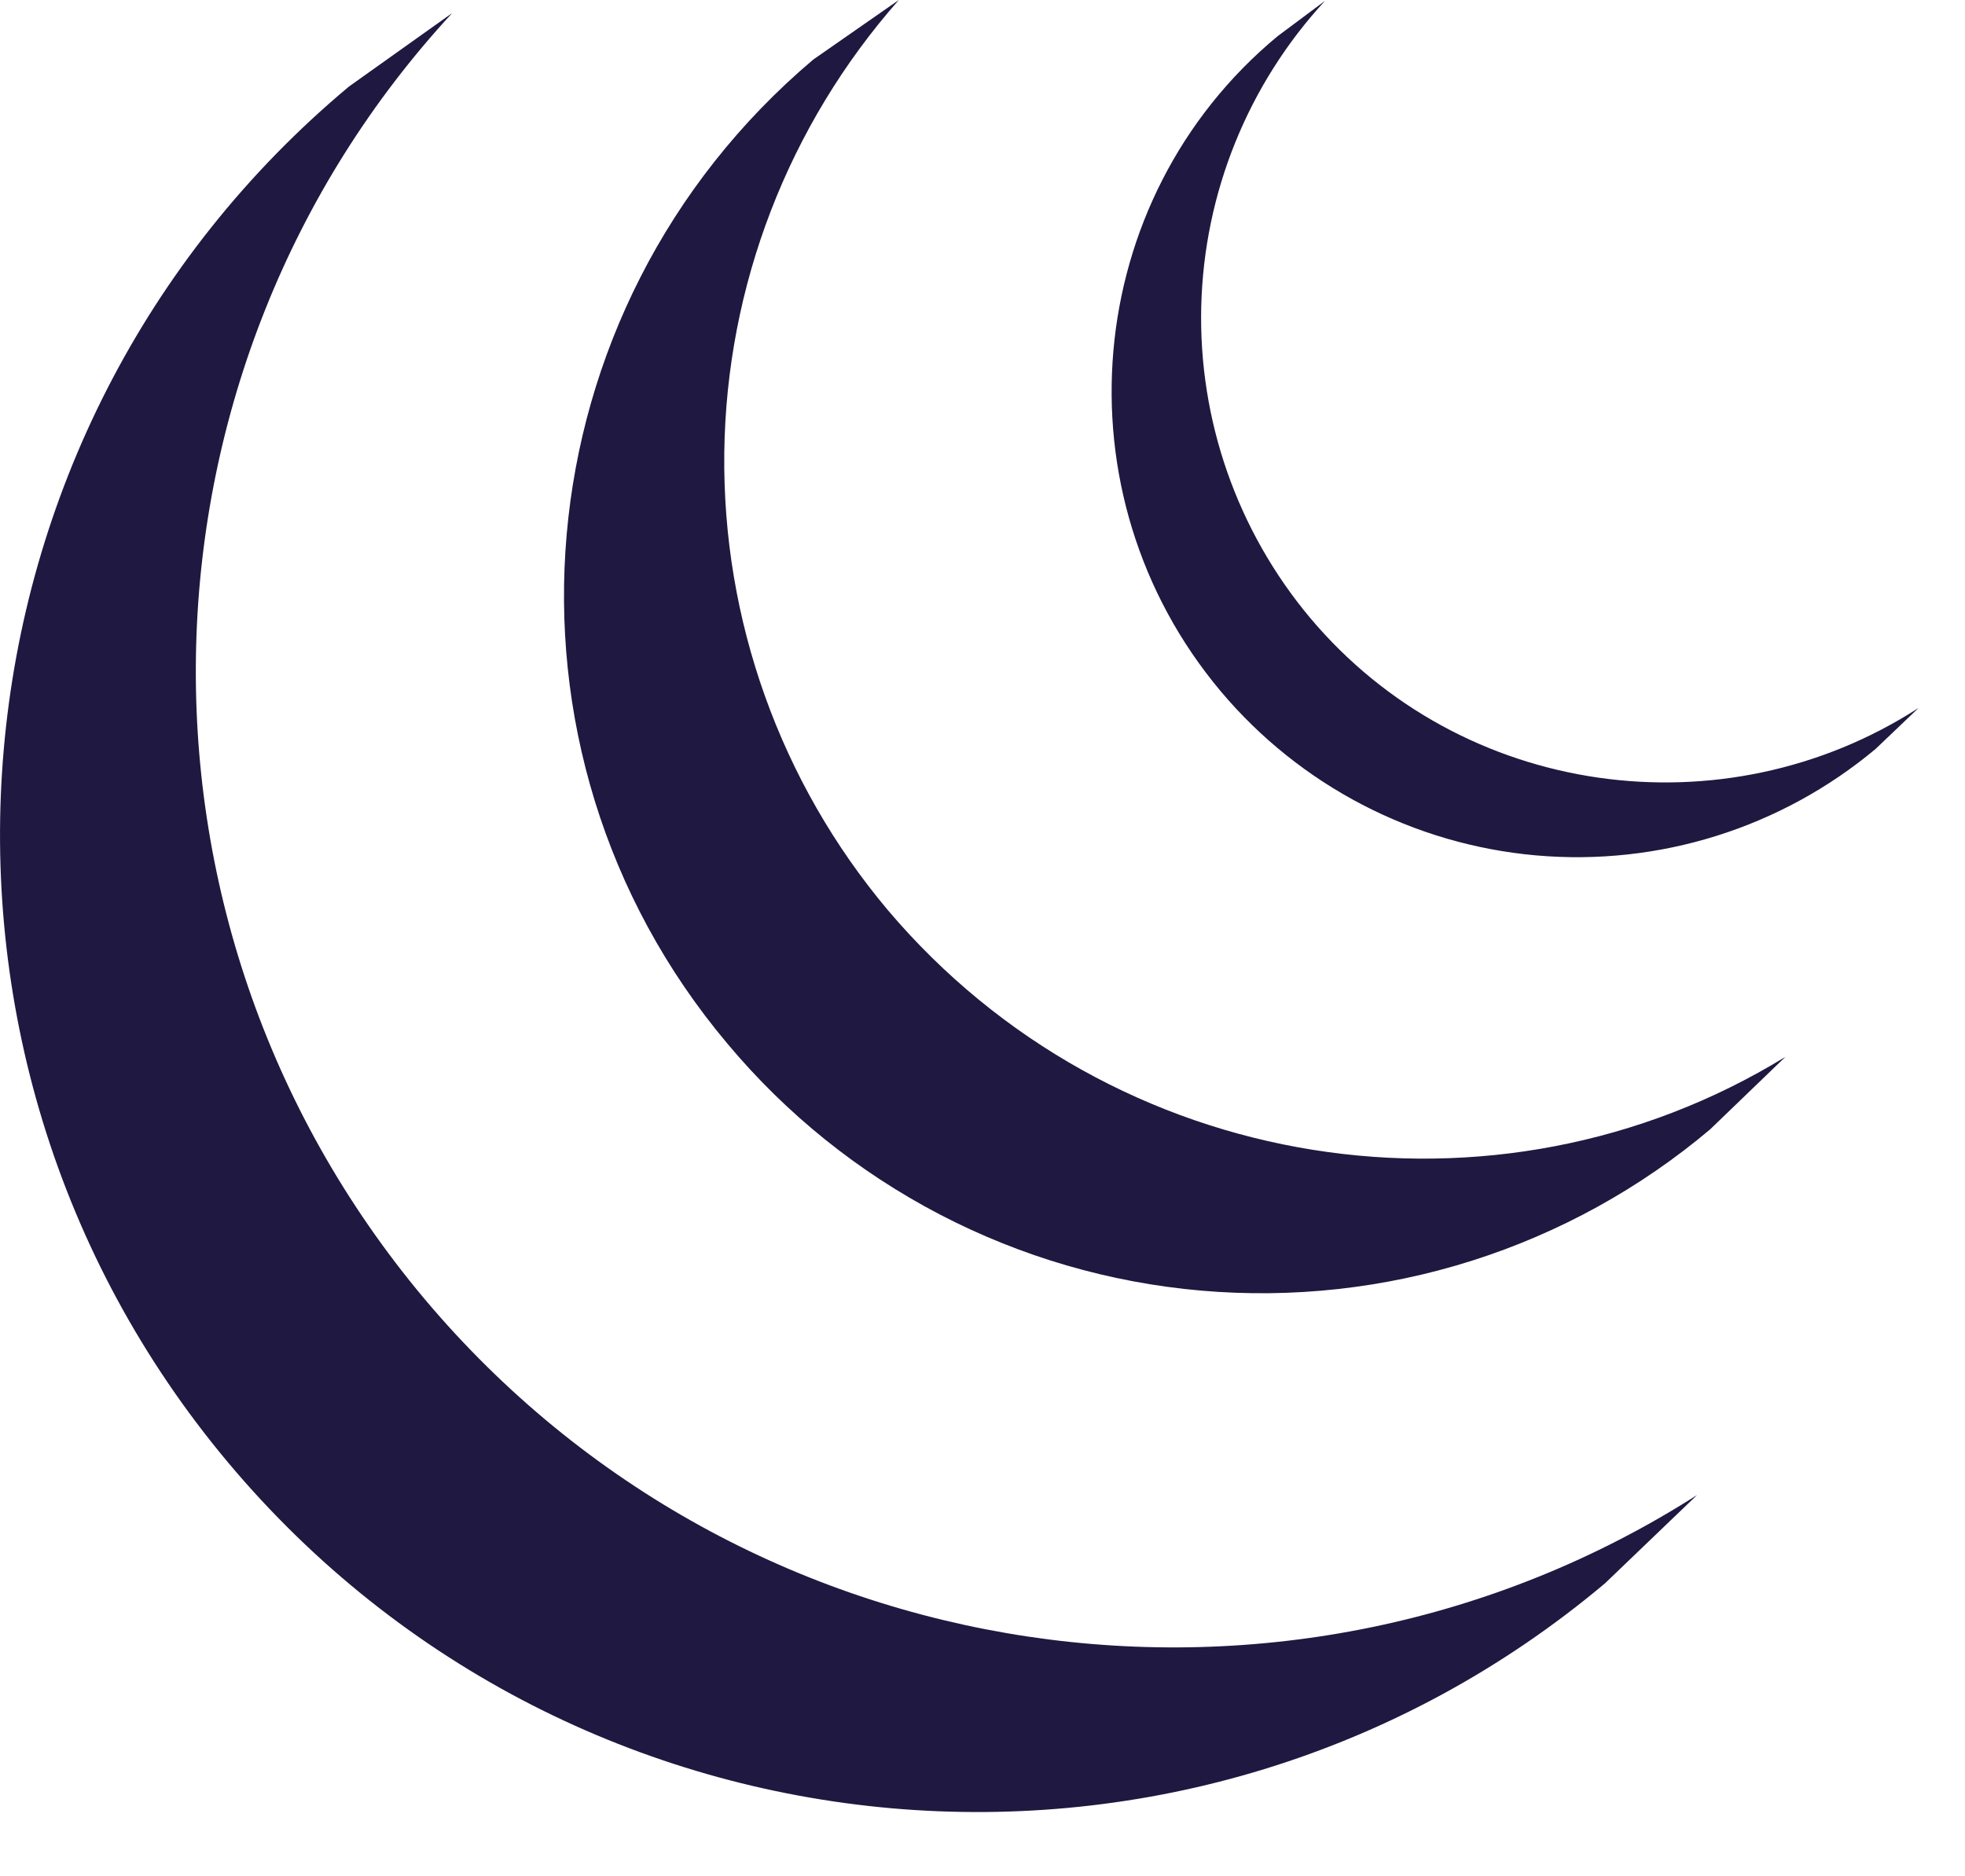
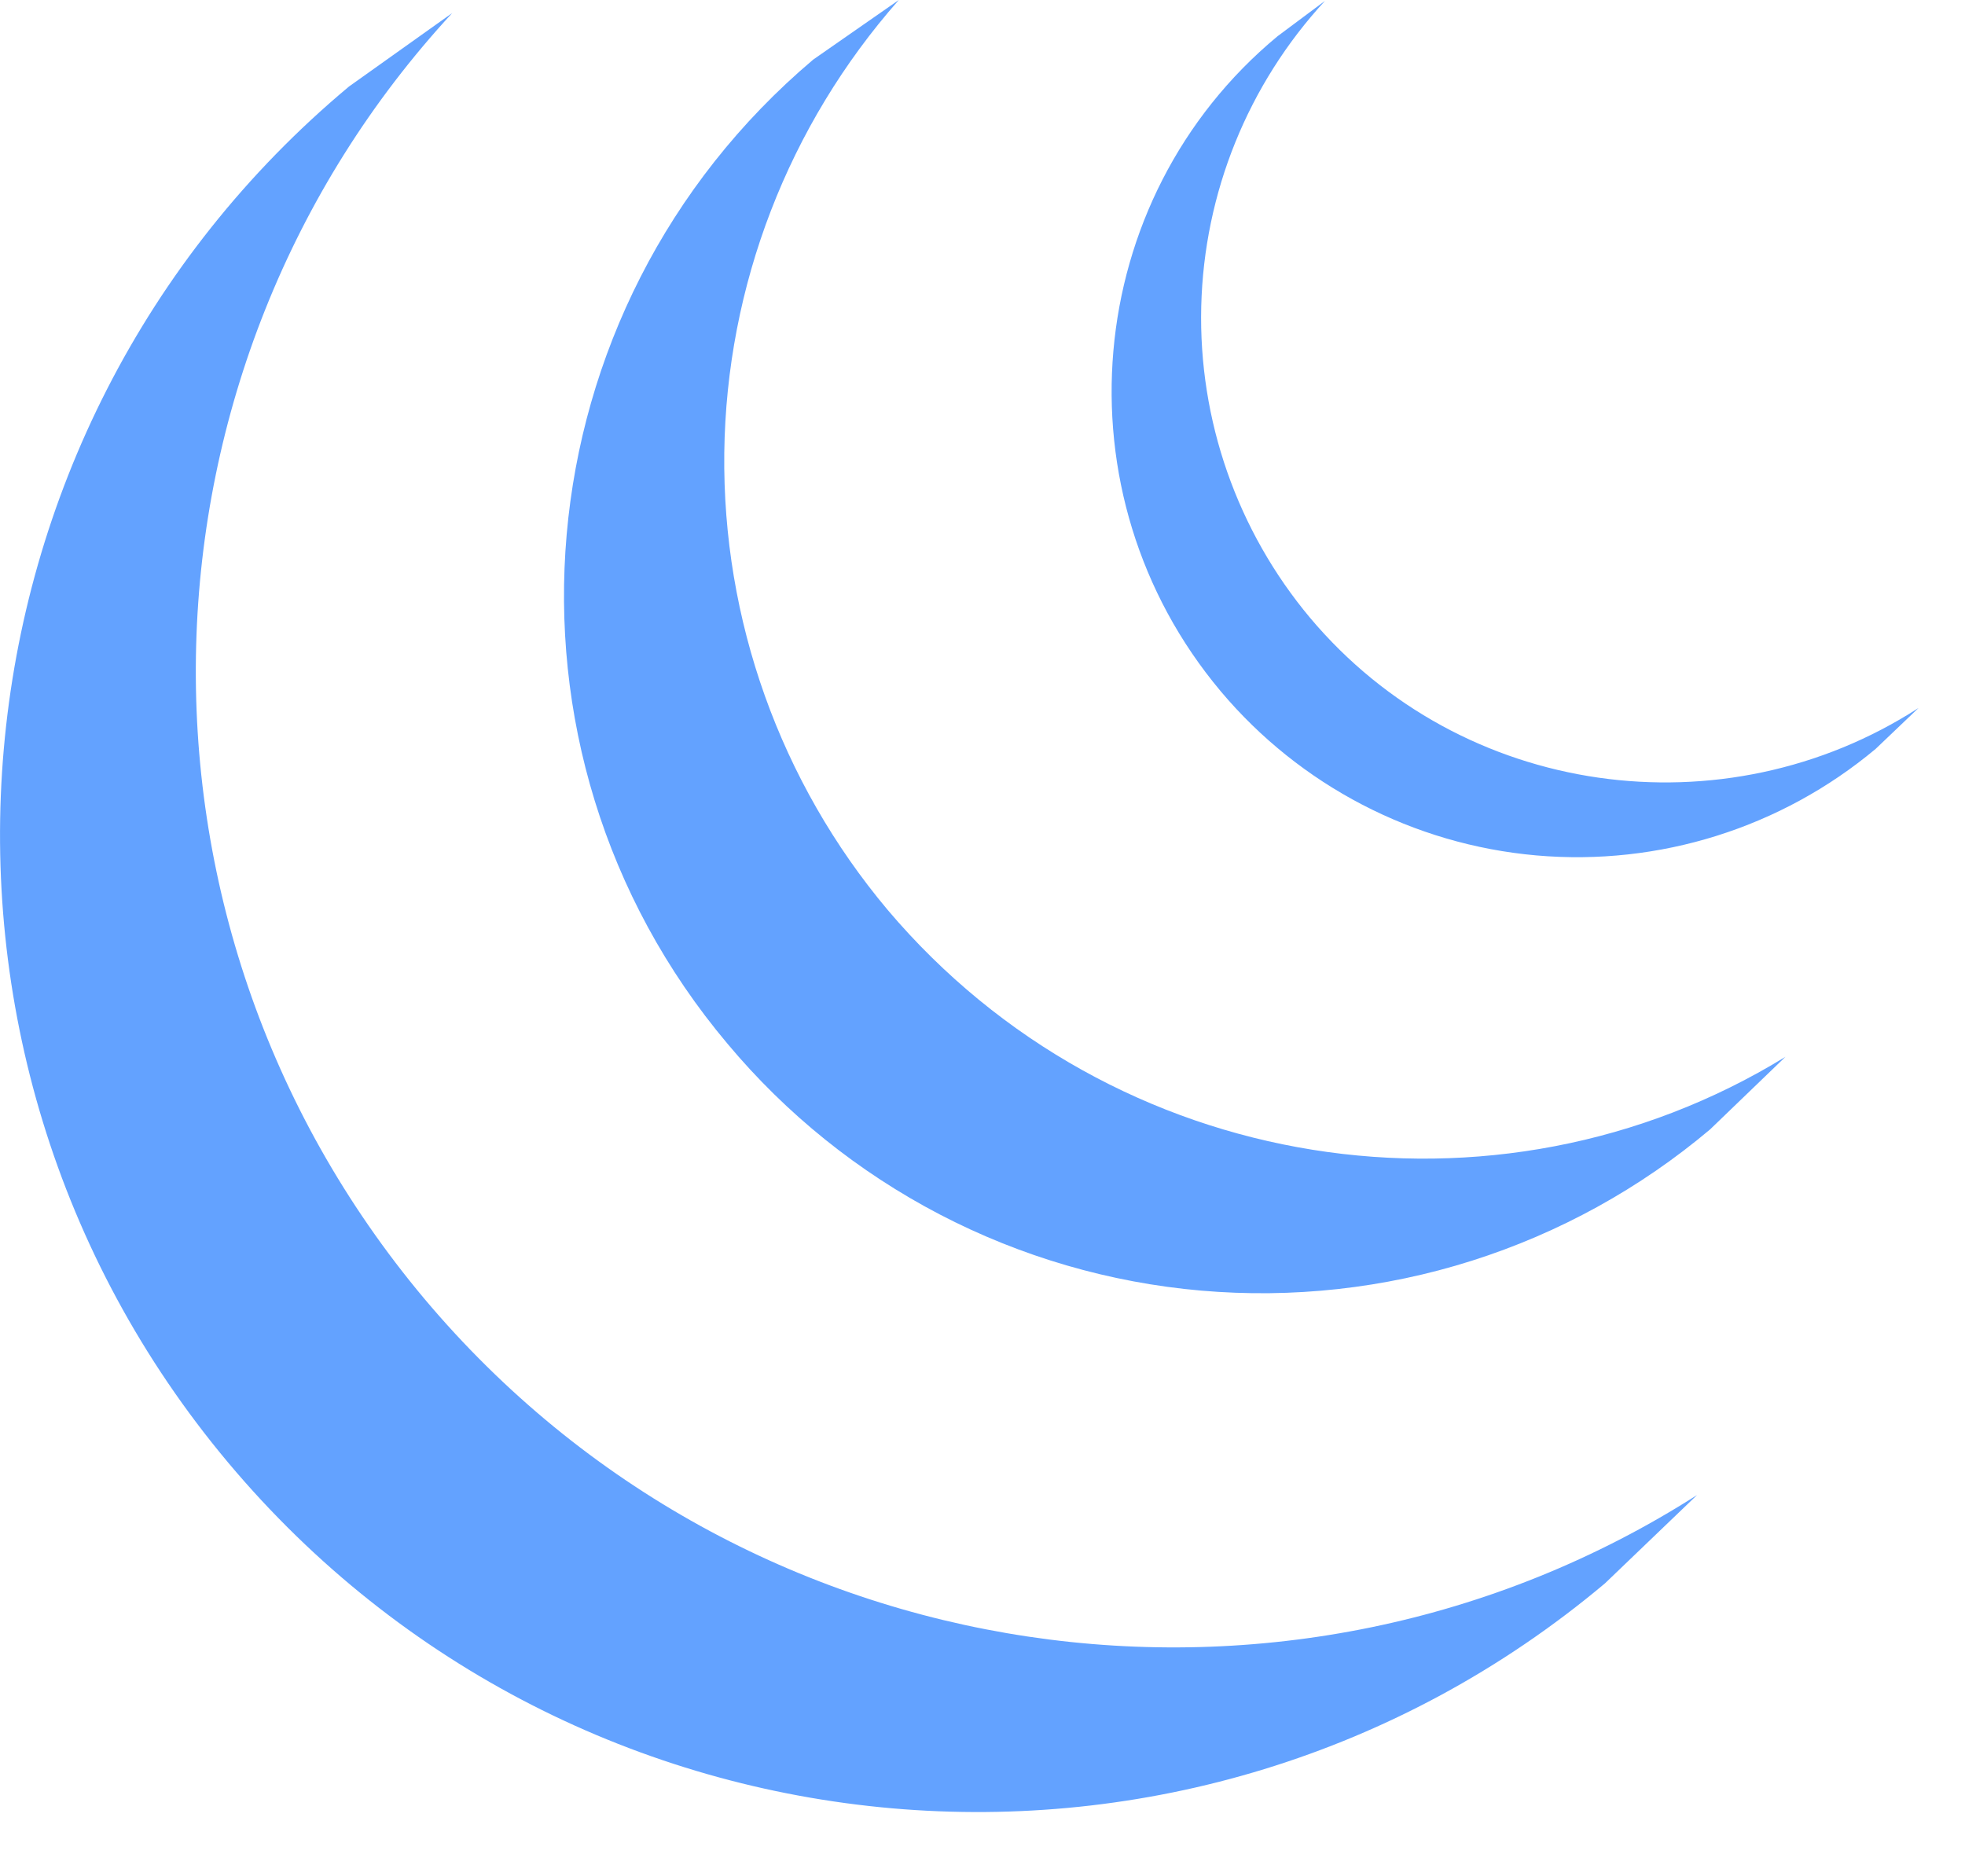
<svg xmlns="http://www.w3.org/2000/svg" width="22" height="21" viewBox="0 0 22 21" fill="none">
-   <path d="M21 8.385C19.942 9.27 18.575 9.699 17.2 9.578C15.826 9.457 14.555 8.796 13.667 7.74C11.813 5.531 12.105 2.229 14.303 0.406L14.834 0.01C13.972 0.945 13.48 2.161 13.449 3.432C13.418 4.703 13.851 5.942 14.667 6.917C16.365 8.938 19.303 9.333 21.48 7.927L21 8.385ZM19.146 12.646C18.362 13.307 17.455 13.807 16.477 14.117C15.499 14.427 14.469 14.54 13.447 14.451C12.425 14.362 11.431 14.072 10.521 13.598C9.612 13.124 8.804 12.475 8.146 11.688C5.365 8.385 5.803 3.458 9.105 0.667L10.063 0C8.826 1.402 8.132 3.201 8.109 5.071C8.087 6.94 8.735 8.756 9.938 10.188C12.459 13.167 16.75 13.823 19.99 11.833L19.146 12.646ZM17.969 17.729C13.344 21.615 6.438 21.01 2.553 16.375C-1.322 11.75 -0.718 4.833 3.907 0.969L5.063 0.146C1.407 4.104 1.178 10.281 4.751 14.542C8.323 18.792 14.448 19.646 19 16.74L17.969 17.729Z" fill="#1F1840" />
+   <path d="M21 8.385C19.942 9.27 18.575 9.699 17.2 9.578C15.826 9.457 14.555 8.796 13.667 7.74C11.813 5.531 12.105 2.229 14.303 0.406L14.834 0.01C13.972 0.945 13.48 2.161 13.449 3.432C13.418 4.703 13.851 5.942 14.667 6.917C16.365 8.938 19.303 9.333 21.48 7.927L21 8.385ZM19.146 12.646C18.362 13.307 17.455 13.807 16.477 14.117C15.499 14.427 14.469 14.54 13.447 14.451C12.425 14.362 11.431 14.072 10.521 13.598C9.612 13.124 8.804 12.475 8.146 11.688C5.365 8.385 5.803 3.458 9.105 0.667L10.063 0C8.826 1.402 8.132 3.201 8.109 5.071C8.087 6.94 8.735 8.756 9.938 10.188C12.459 13.167 16.75 13.823 19.99 11.833L19.146 12.646ZM17.969 17.729C13.344 21.615 6.438 21.01 2.553 16.375C-1.322 11.75 -0.718 4.833 3.907 0.969L5.063 0.146C1.407 4.104 1.178 10.281 4.751 14.542C8.323 18.792 14.448 19.646 19 16.74L17.969 17.729Z" fill="#63A2FF" />
</svg>
